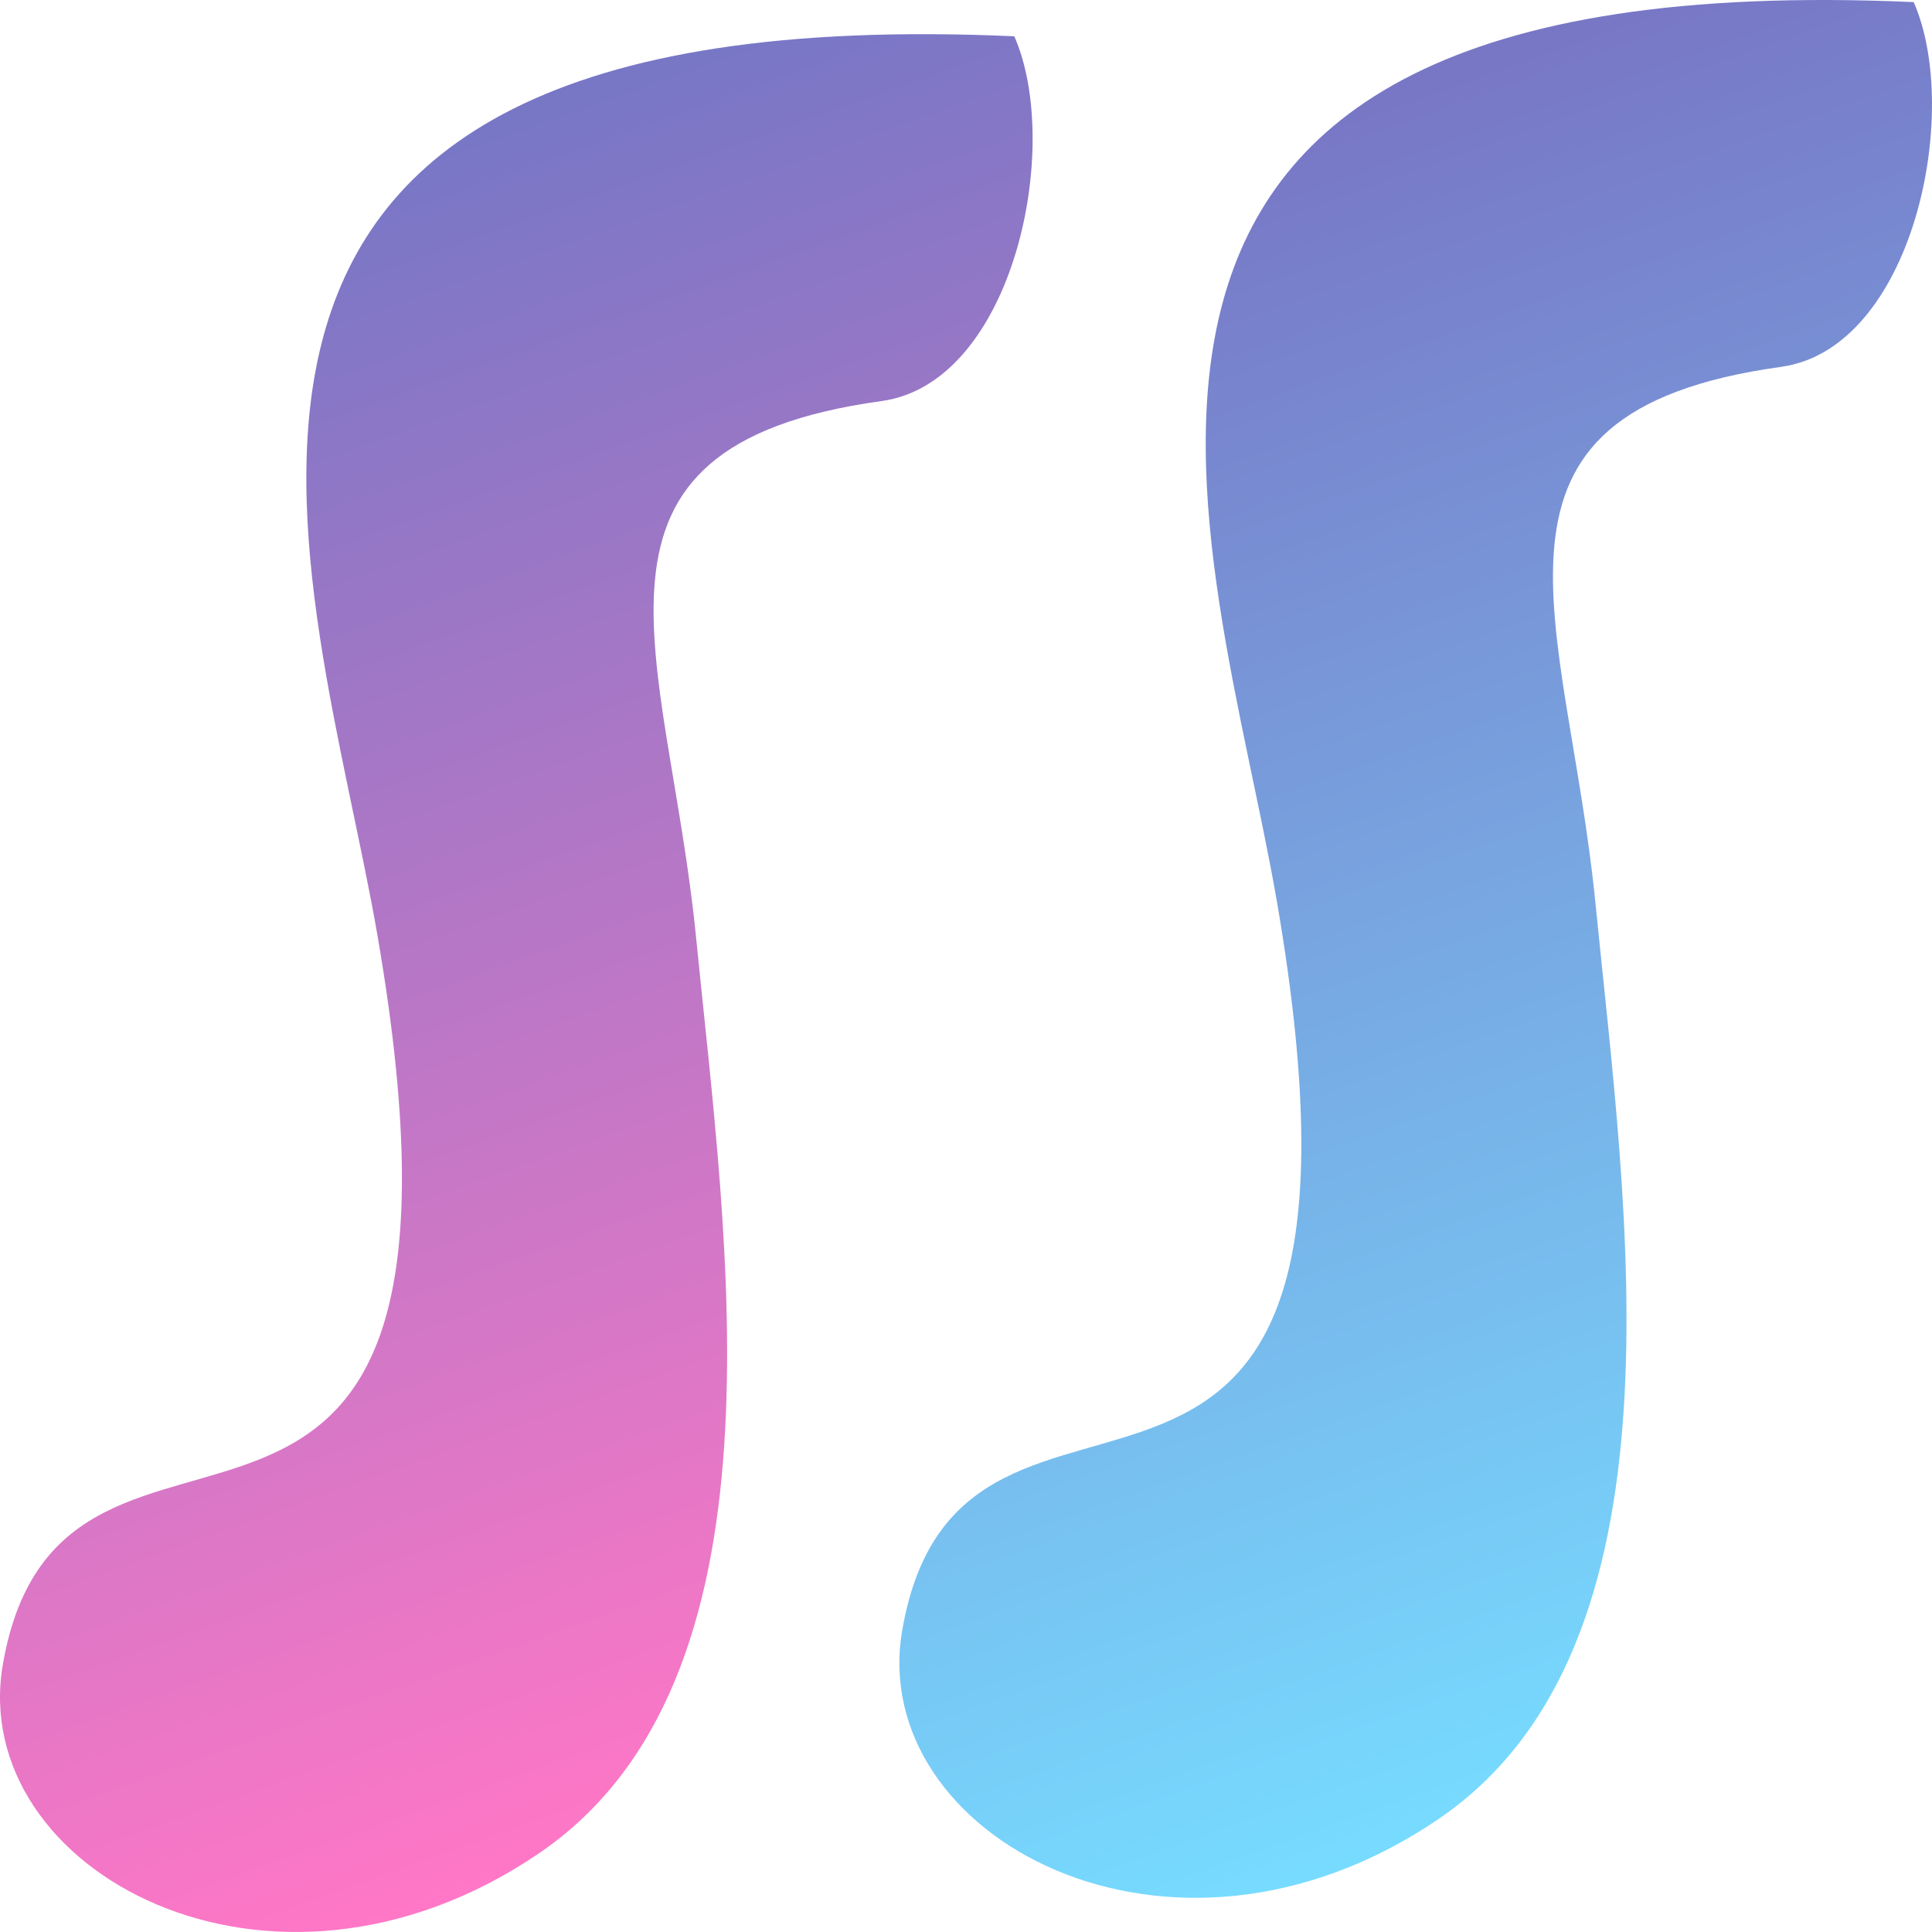
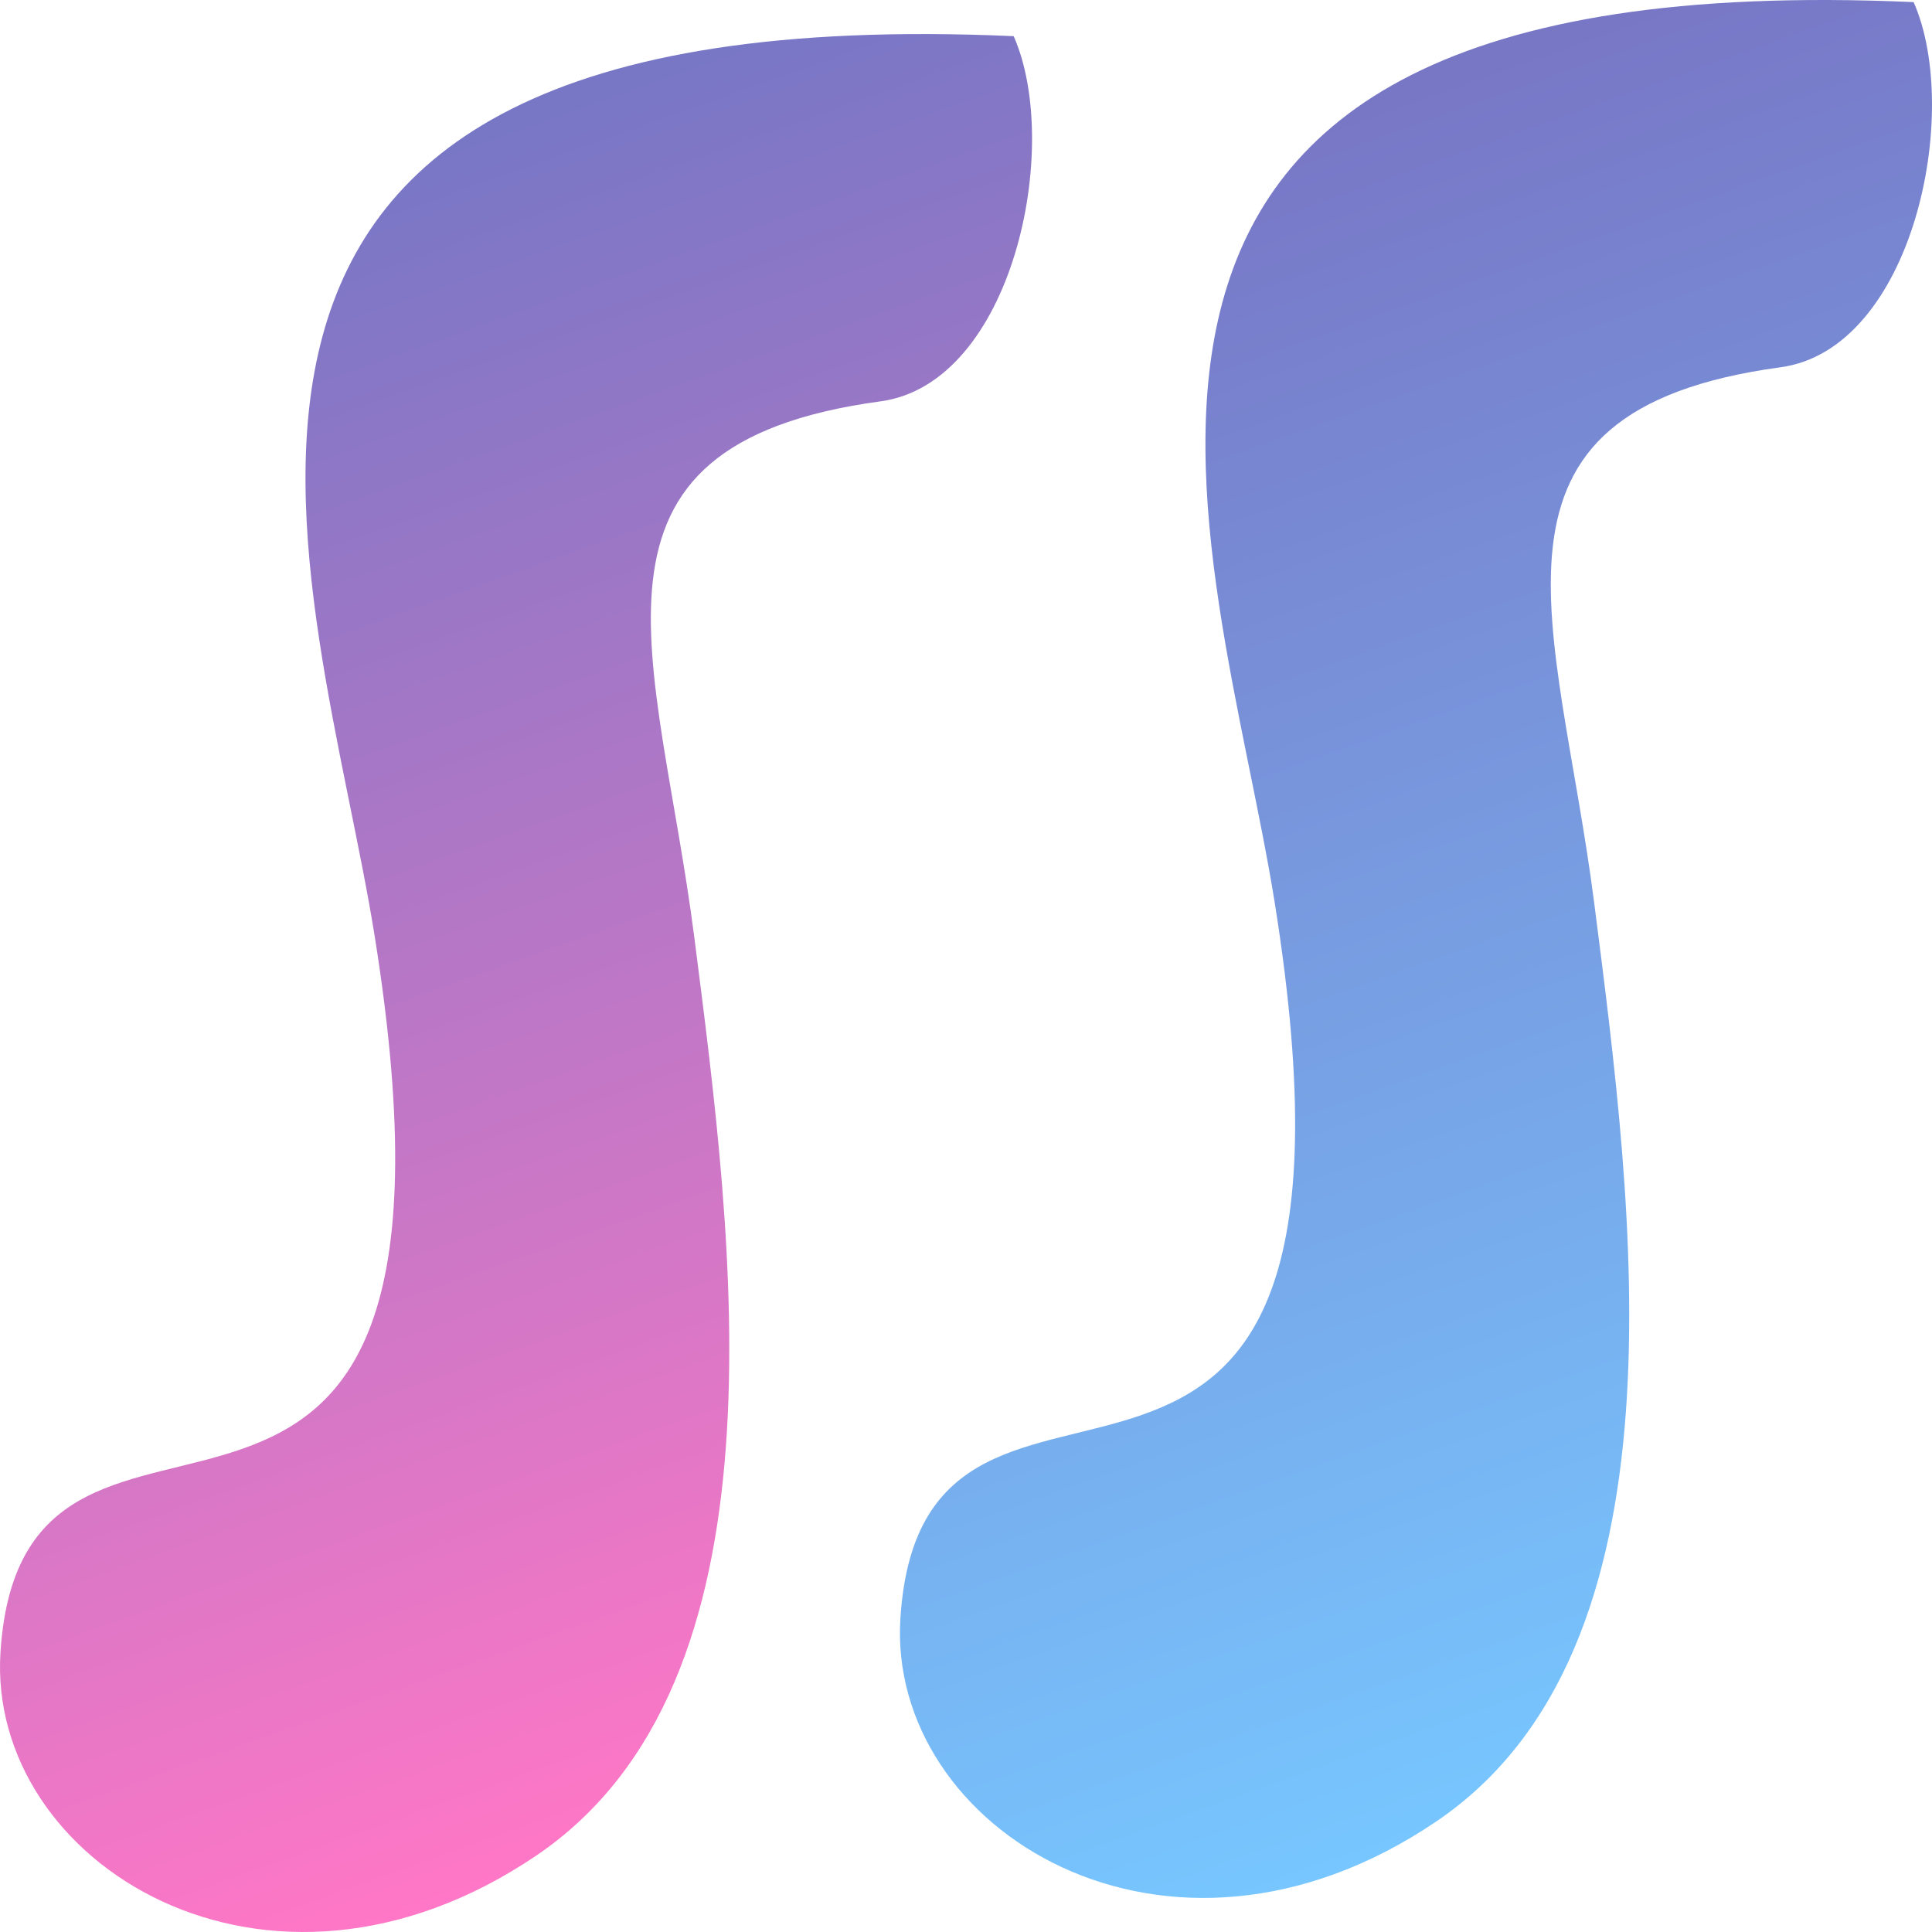
<svg xmlns="http://www.w3.org/2000/svg" xmlns:xlink="http://www.w3.org/1999/xlink" viewBox="0 0 100 100" version="1.1" id="svg44">
  <g id="g182">
-     <path style="mix-blend-mode:normal;fill:url(#linearGradient3255);fill-opacity:1;fill-rule:nonzero;stroke-width:2.731" d="M 52.5,1.878 C 55.016,7.601 52.454,19.815 45.634,20.758 28.612,23.11 34.572,33.838 36.021,48.448 37.605,64.411 41.056,87.006 27.87,95.946 13.953,105.381 -1.677,96.777 0.146,86.162 3.242,68.126 26.396,88.273 19.543,48.448 16.333,29.8 4.322,-0.271 52.5,1.878 Z" id="path468" />
-     <path style="mix-blend-mode:normal;fill:url(#linearGradient1017);fill-opacity:1;fill-rule:nonzero;stroke-width:2.731" d="M 99.052,0.109 C 101.568,5.832 99.006,18.046 92.186,18.989 75.164,21.341 81.124,32.069 82.573,46.679 84.157,62.642 87.608,85.237 74.422,94.177 60.505,103.612 44.875,95.008 46.698,84.393 49.794,66.357 72.948,86.504 66.095,46.679 62.885,28.031 50.874,-2.04 99.052,0.109 Z" id="path468-7" />
+     <path style="mix-blend-mode:normal;fill:url(#linearGradient264);fill-opacity:1;fill-rule:nonzero;stroke-width:2.737" d="M 99.049,0.109 C 101.573,5.838 99.005,18.082 92.16,19.01 75.455,21.274 80.652,32.193 82.515,46.731 84.556,62.661 87.566,85.333 74.336,94.283 60.373,103.729 45.909,94.659 46.605,83.761 47.799,65.087 72.355,86.685 65.981,46.731 63.013,28.125 50.71,-2.043 99.049,0.109 Z" id="path468-7" />
+     <path style="mix-blend-mode:normal;fill:url(#linearGradient397);fill-opacity:1;fill-rule:nonzero;stroke-width:2.737" d="M 52.468,1.872 C 54.992,7.601 52.424,19.845 45.578,20.773 28.874,23.037 34.071,33.955 35.934,48.494 37.975,64.423 40.985,87.096 27.755,96.046 13.792,105.492 -0.672,96.422 0.024,85.524 1.217,66.849 25.774,88.447 19.4,48.494 16.432,29.888 4.129,-0.28 52.468,1.872 Z" id="path468-7-7" />
  </g>
  <defs id="defs48">
-     <linearGradient id="linearGradient5289">
-       <stop style="stop-color:#7877c6;stop-opacity:1;" offset="0" id="stop5285" />
-       <stop style="stop-color:#77dbff;stop-opacity:1;" offset="1" id="stop5287" />
+     <linearGradient id="linearGradient1830">
+       <stop style="stop-color:#7877c6;stop-opacity:1;" offset="0" id="stop1826" />
+       <stop style="stop-color:#ff77c6;stop-opacity:1;" offset="1" id="stop1828" />
    </linearGradient>
-     <linearGradient id="linearGradient1020">
-       <stop style="stop-color:#7877c6;stop-opacity:1;" offset="0" id="stop1016" />
-       <stop style="stop-color:#ff77c6;stop-opacity:1;" offset="1" id="stop1018" />
+     <linearGradient id="linearGradient1709">
+       <stop style="stop-color:#7877c6;stop-opacity:1;" offset="0" id="stop1705" />
+       <stop style="stop-color:#77c6ff;stop-opacity:1;" offset="1" id="stop1707" />
    </linearGradient>
-     <linearGradient xlink:href="#linearGradient1020" id="linearGradient3255" gradientUnits="userSpaceOnUse" x1="15.364" y1="21.18" x2="39.609" y2="83.598" gradientTransform="matrix(1.373235,0,0,1.258636,-13.44988,-13.33439)" />
-     <linearGradient xlink:href="#linearGradient5289" id="linearGradient1017" gradientUnits="userSpaceOnUse" gradientTransform="matrix(1.373235,0,0,1.258636,33.10212,-15.10334)" x1="15.364" y1="21.18" x2="39.609" y2="83.598" />
+     <linearGradient xlink:href="#linearGradient1709" id="linearGradient264" gradientUnits="userSpaceOnUse" gradientTransform="matrix(1.377804,0,0,1.26006,32.8792,-15.12064)" x1="15.364" y1="21.18" x2="39.609" y2="83.598" />
+     <linearGradient xlink:href="#linearGradient1830" id="linearGradient397" gradientUnits="userSpaceOnUse" gradientTransform="matrix(1.377804,0,0,1.26006,-13.70199,-13.35806)" x1="15.364" y1="21.18" x2="39.609" y2="83.598" />
  </defs>
</svg>
